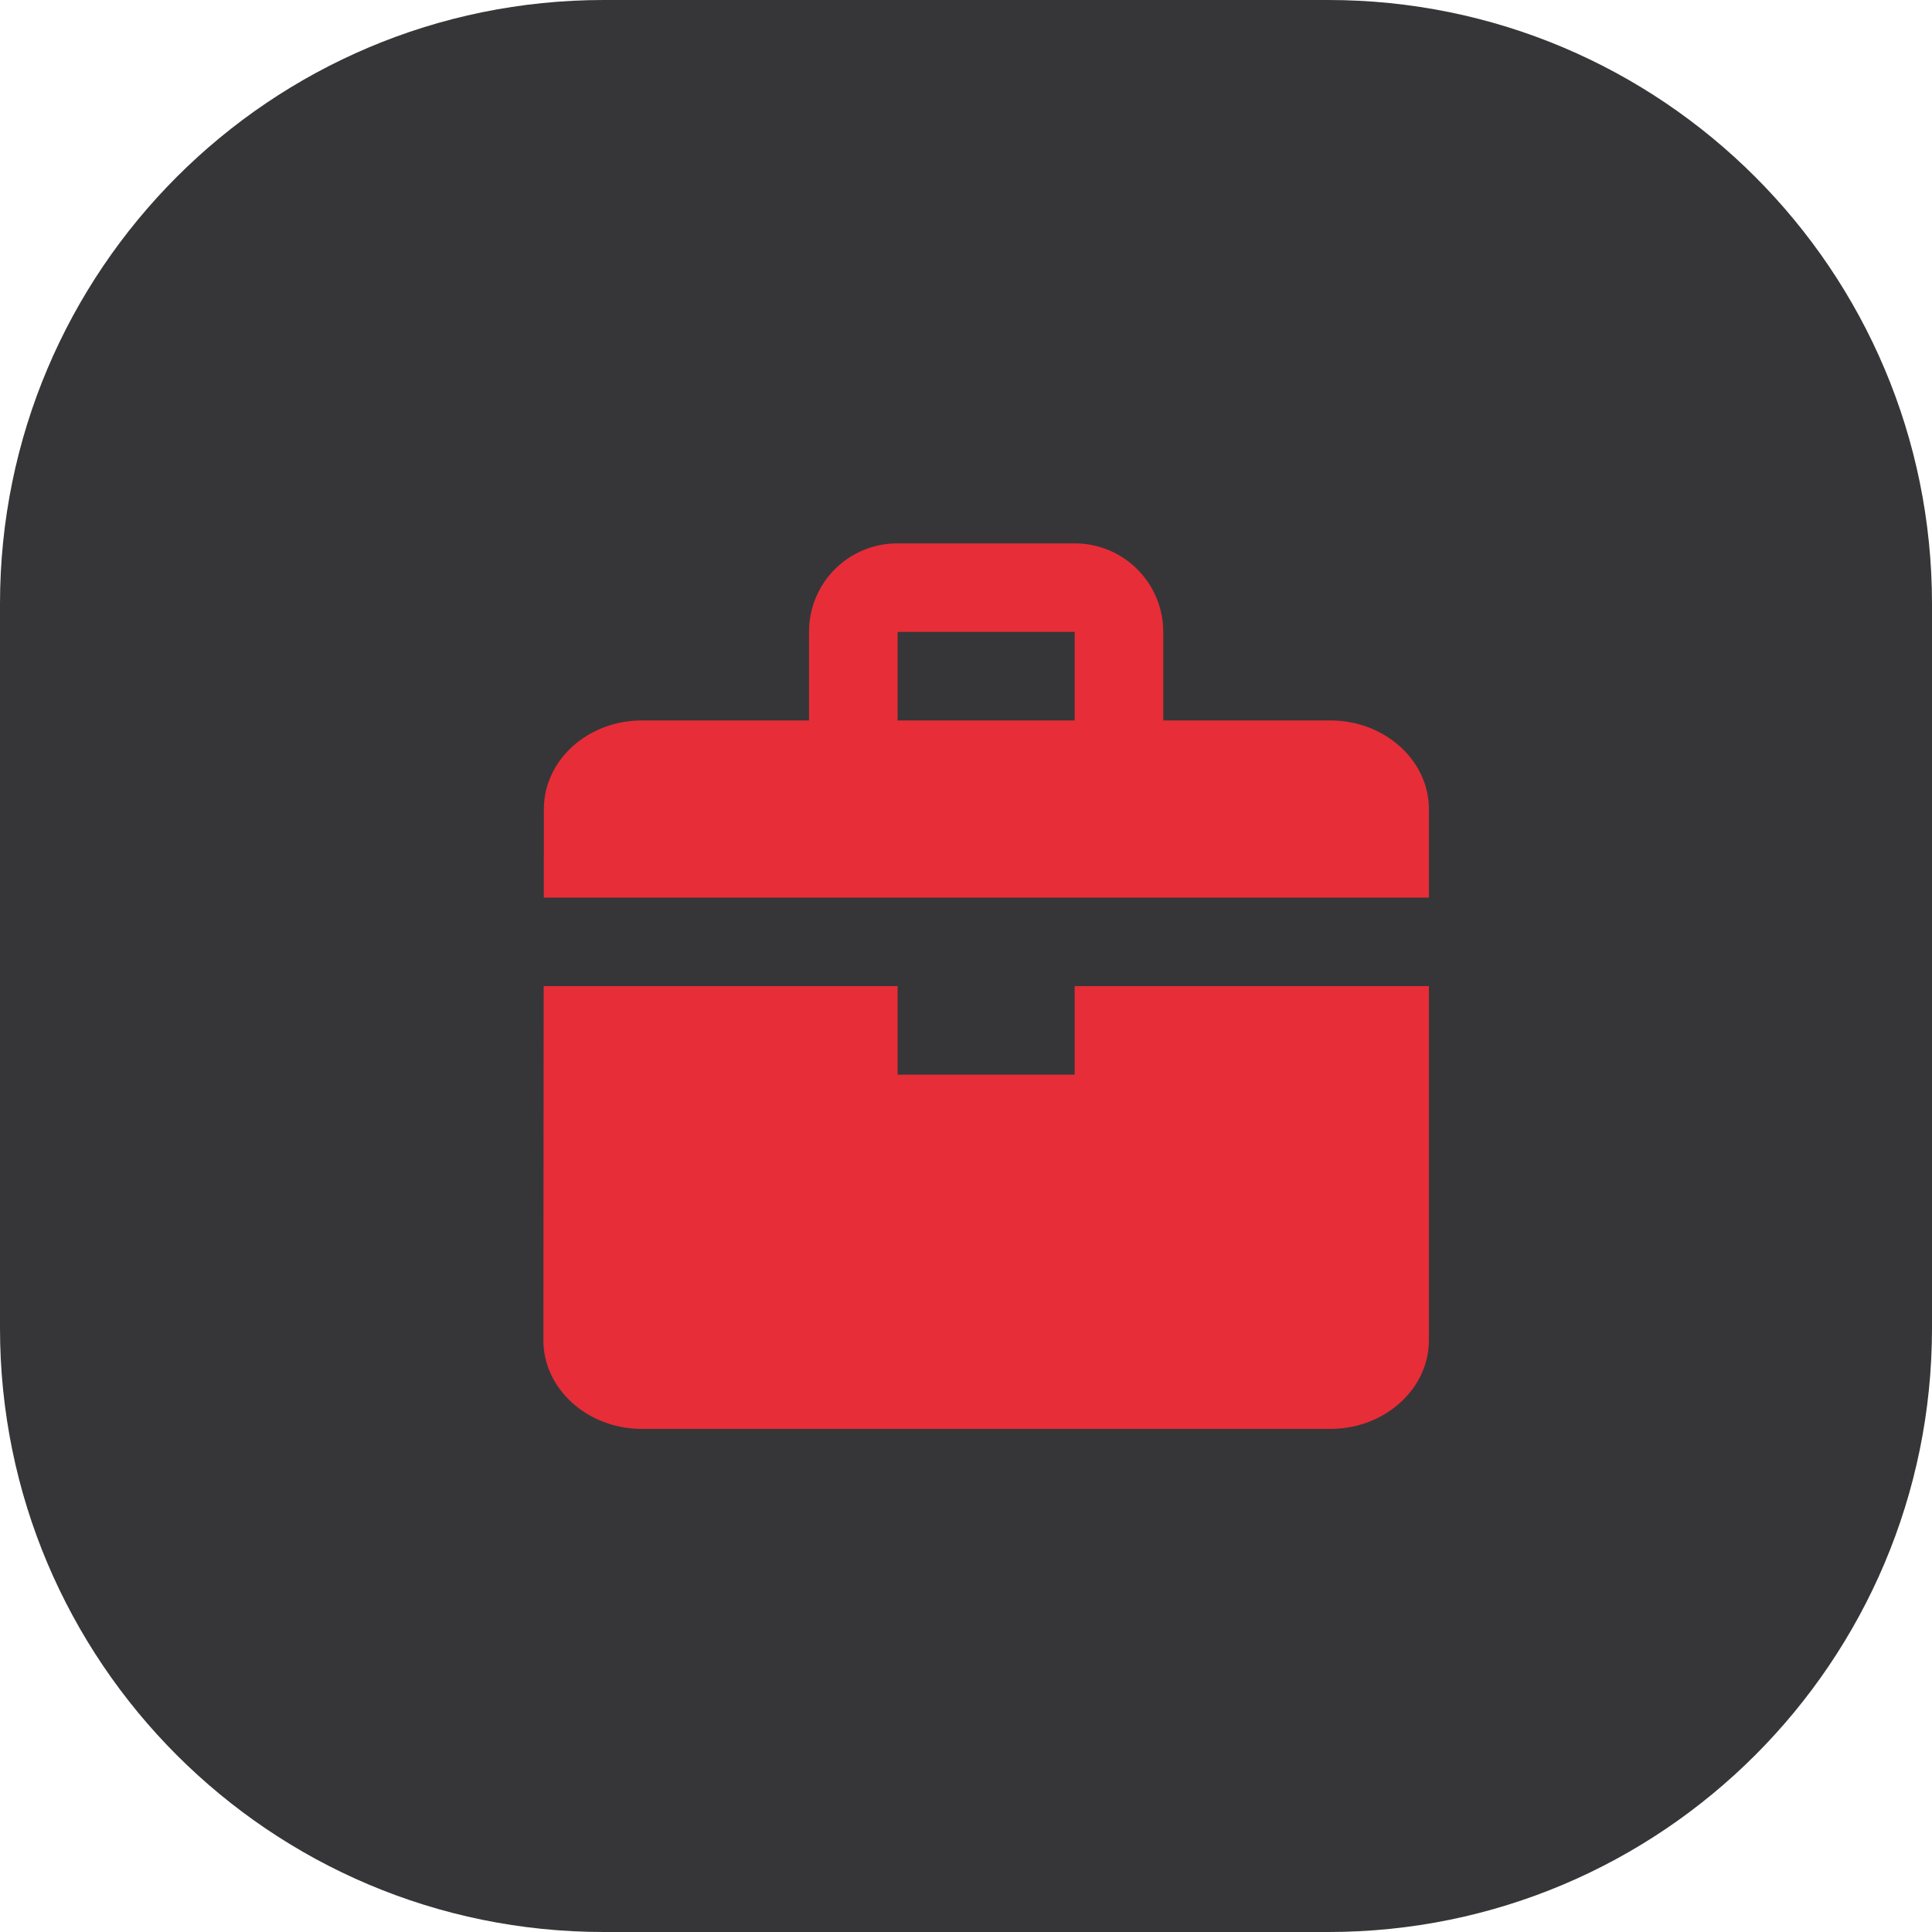
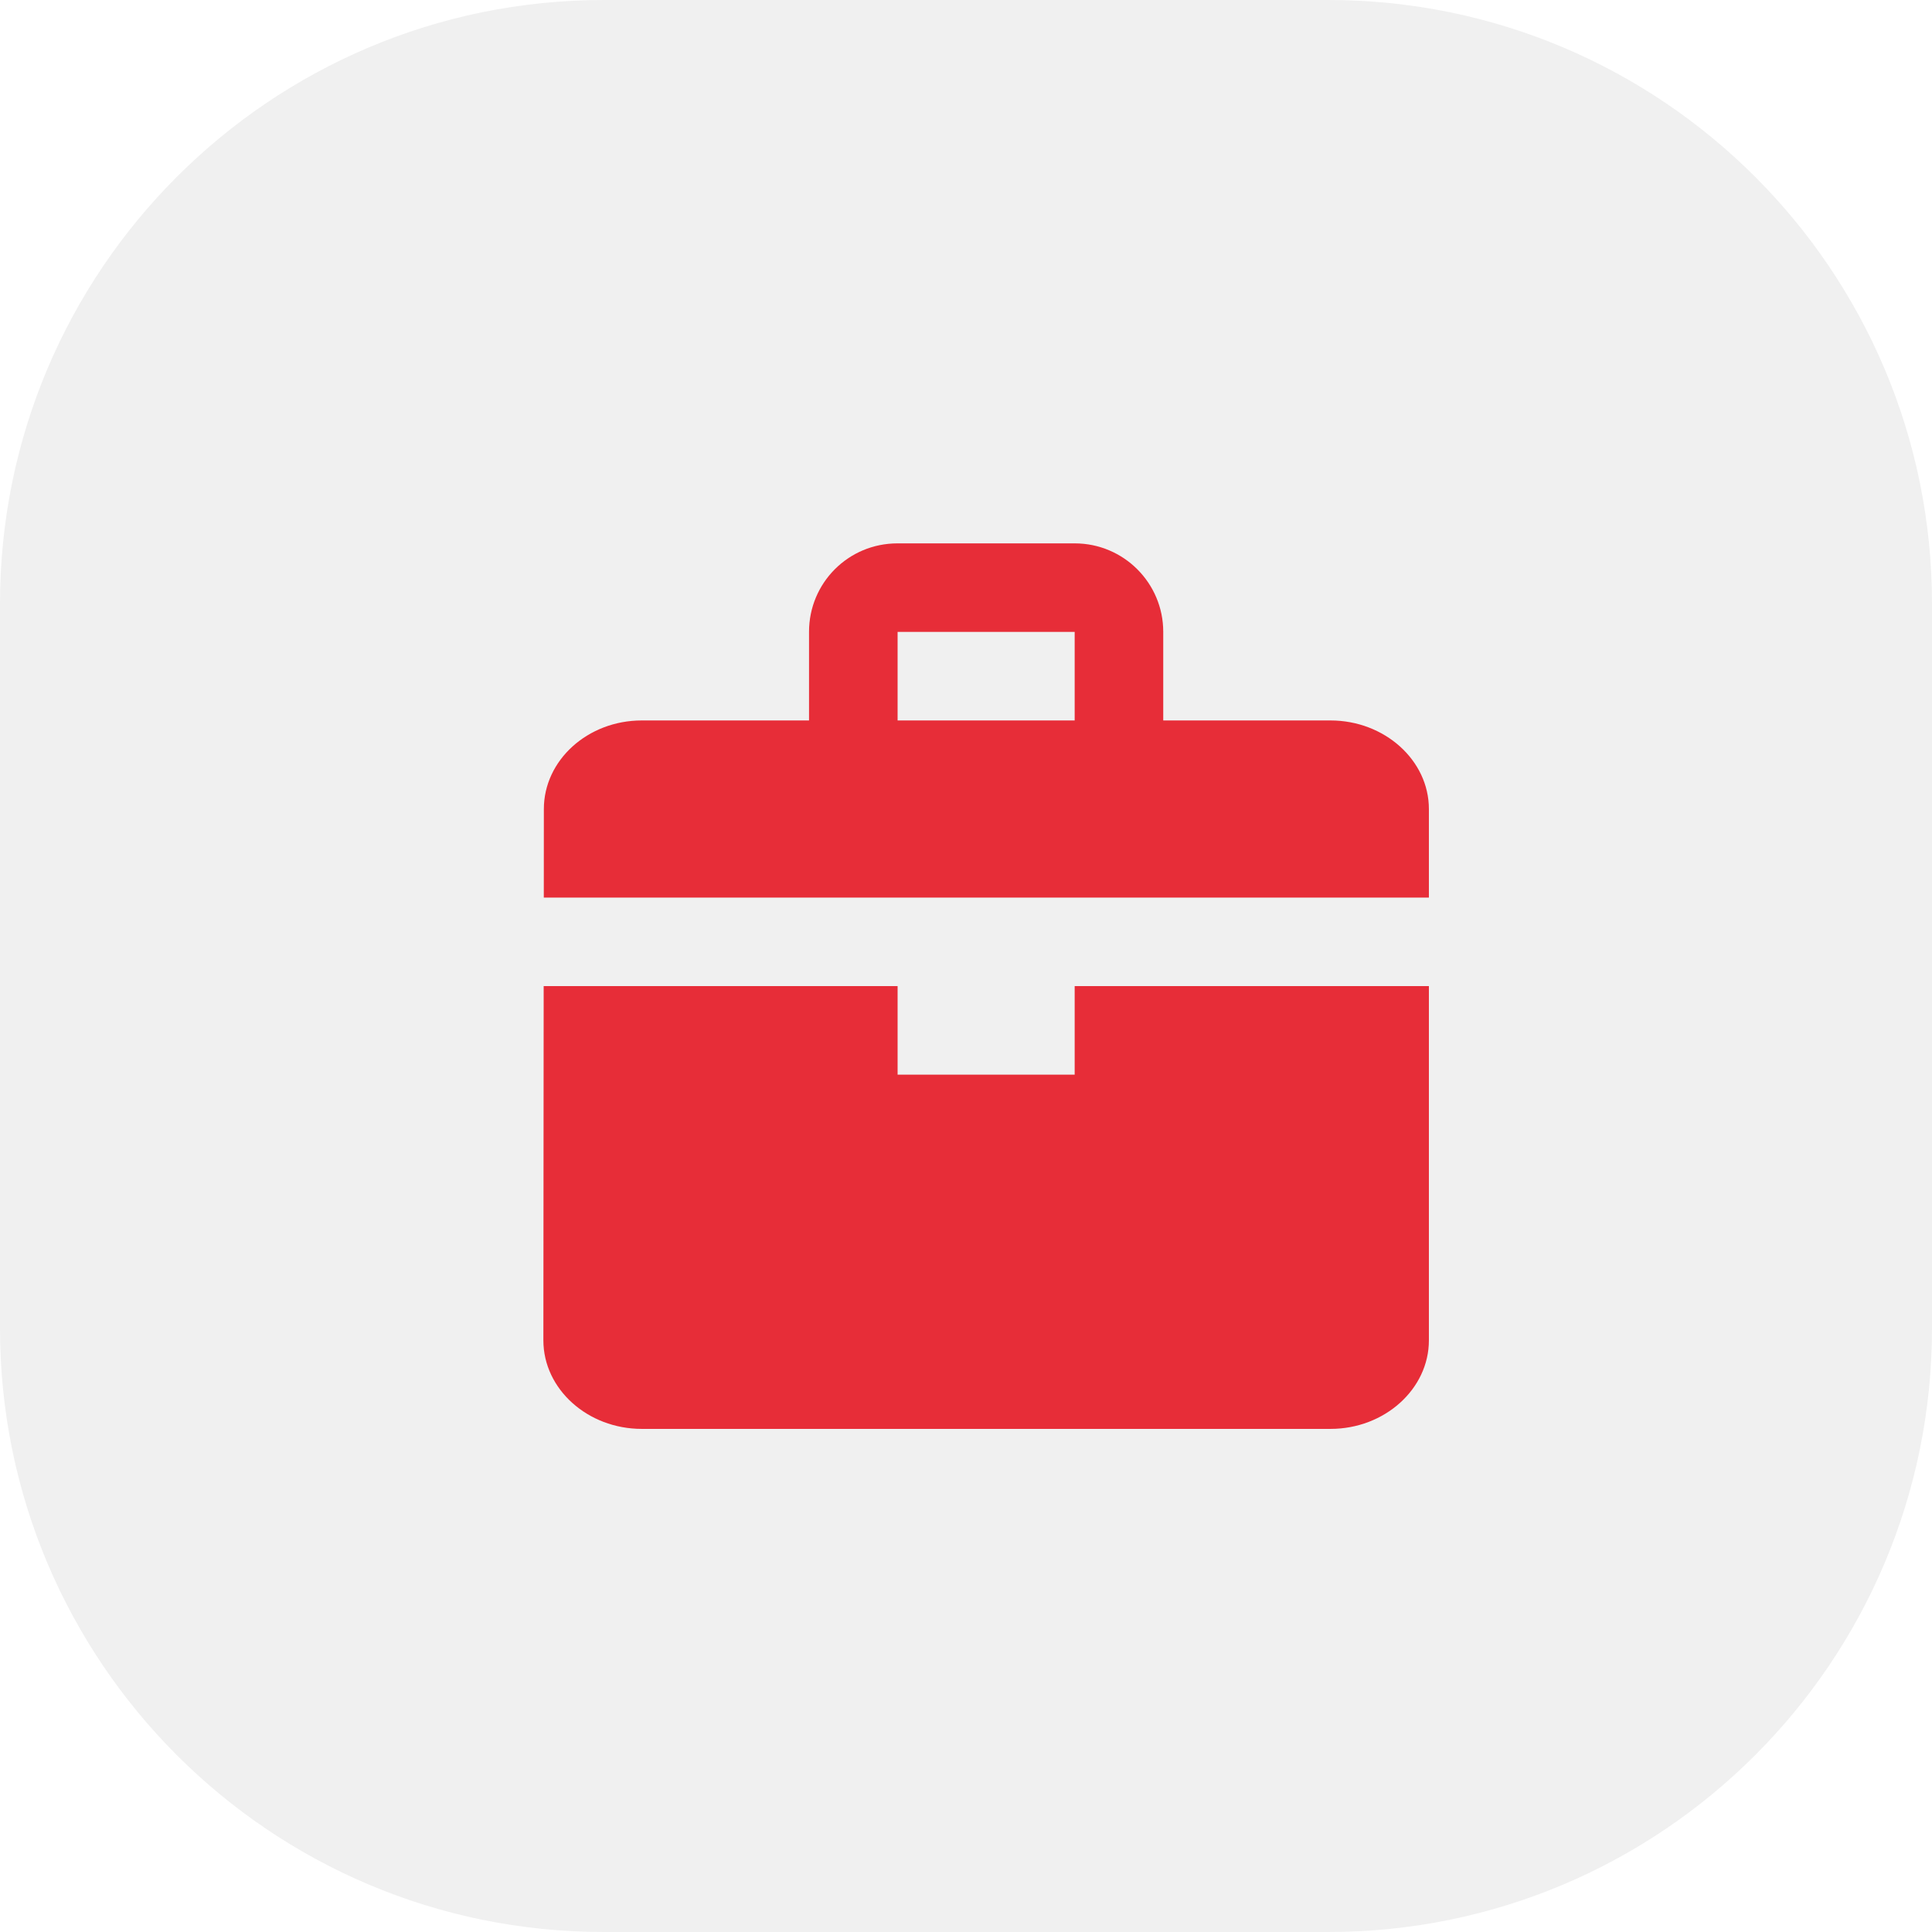
<svg xmlns="http://www.w3.org/2000/svg" width="32" height="32" viewBox="0 0 32 32" fill="none">
  <g filter="url(#filter0_b_1114_39434)">
-     <rect width="32" height="32" rx="10" fill="#363638" />
+     <rect width="32" height="32" rx="10" fill="#f0f0f0" />
  </g>
  <path fill-rule="evenodd" clip-rule="evenodd" d="M9.007 14.867L9.008 13.4C9.008 12.593 9.733 11.933 10.63 11.933H13.4V10.465C13.4 9.656 14.05 9 14.865 9H17.801C18.611 9 19.267 9.657 19.267 10.465V11.933H22.037C22.933 11.933 23.667 12.593 23.667 13.4V14.867H9.007ZM9.005 16.333H23.667V22.2C23.667 23.007 22.933 23.667 22.037 23.667H10.63C9.733 23.667 9 23.007 9 22.2L9.005 16.333ZM14.867 10.466V11.933H17.8V10.466H14.867ZM14.867 16.333V17.8H17.8V16.333H14.867Z" fill="#E72D38" />
  <defs>
    <filter id="filter0_b_1114_39434" x="-6" y="-6" width="44" height="44" filterUnits="userSpaceOnUse" color-interpolation-filters="sRGB">
      <feFlood flood-opacity="0" result="BackgroundImageFix" />
      <feGaussianBlur in="BackgroundImageFix" stdDeviation="3" />
      <feComposite in2="SourceAlpha" operator="in" result="effect1_backgroundBlur_1114_39434" />
      <feBlend mode="normal" in="SourceGraphic" in2="effect1_backgroundBlur_1114_39434" result="shape" />
    </filter>
  </defs>
</svg>
